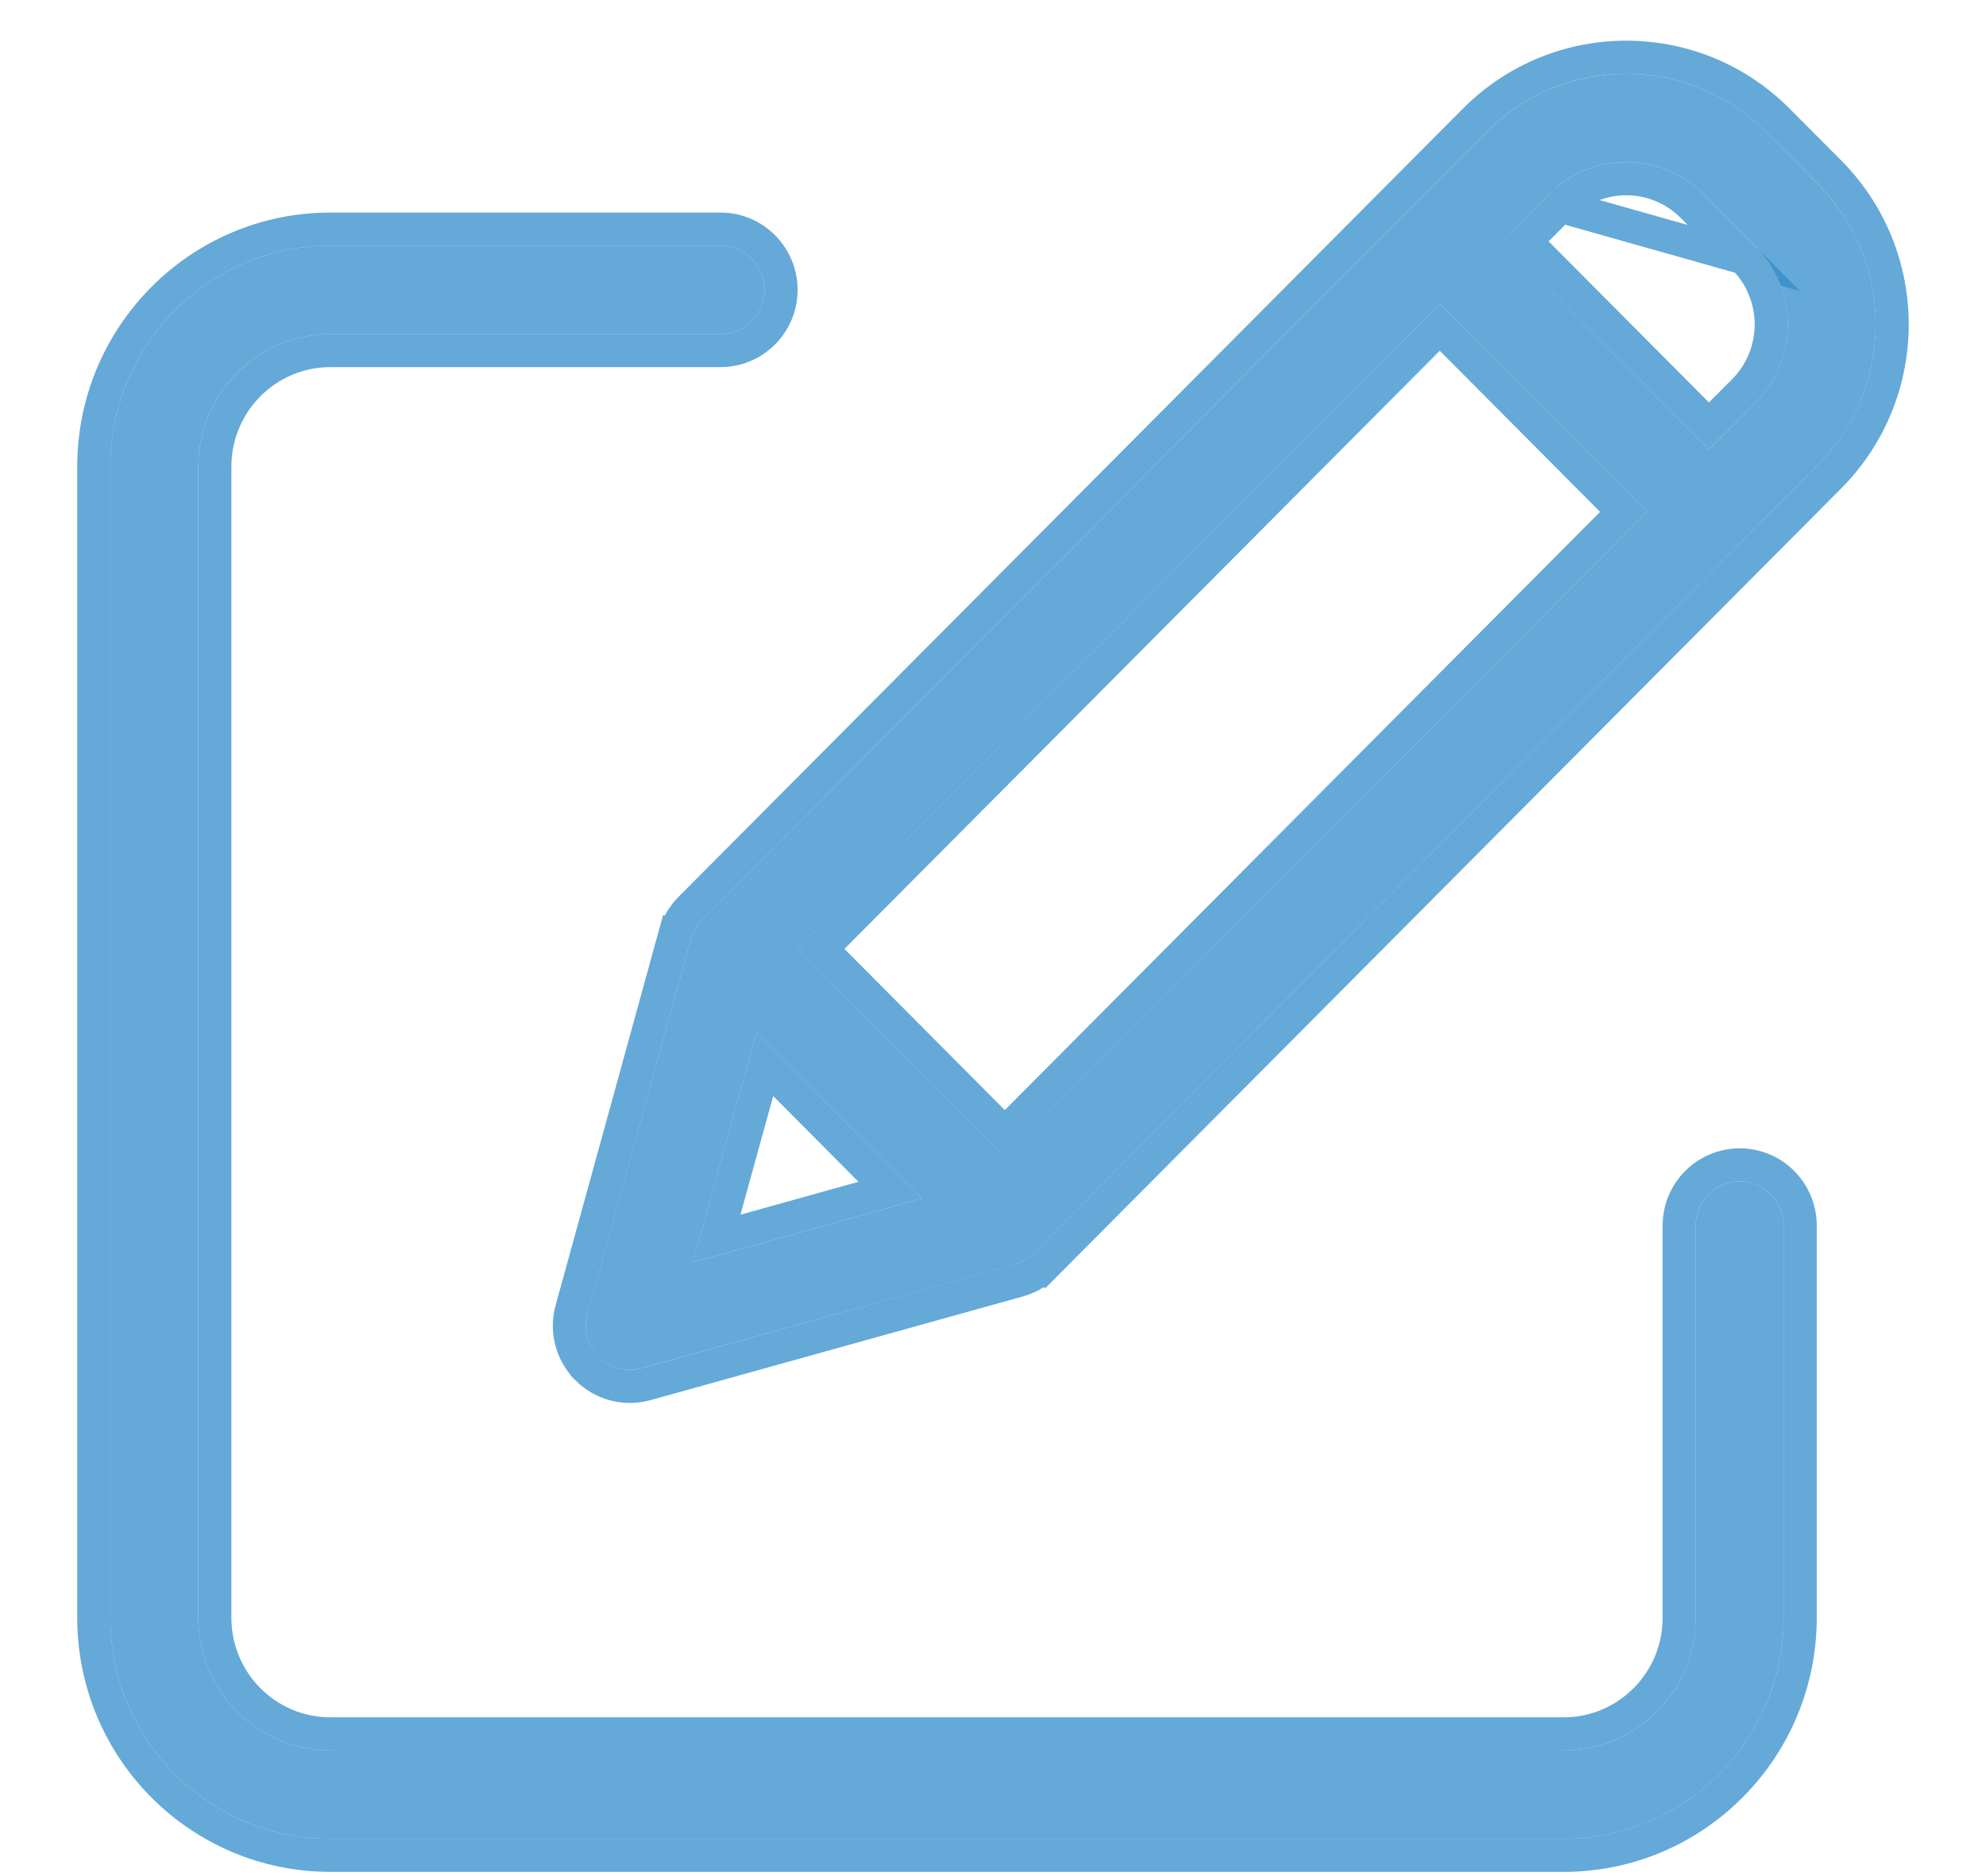
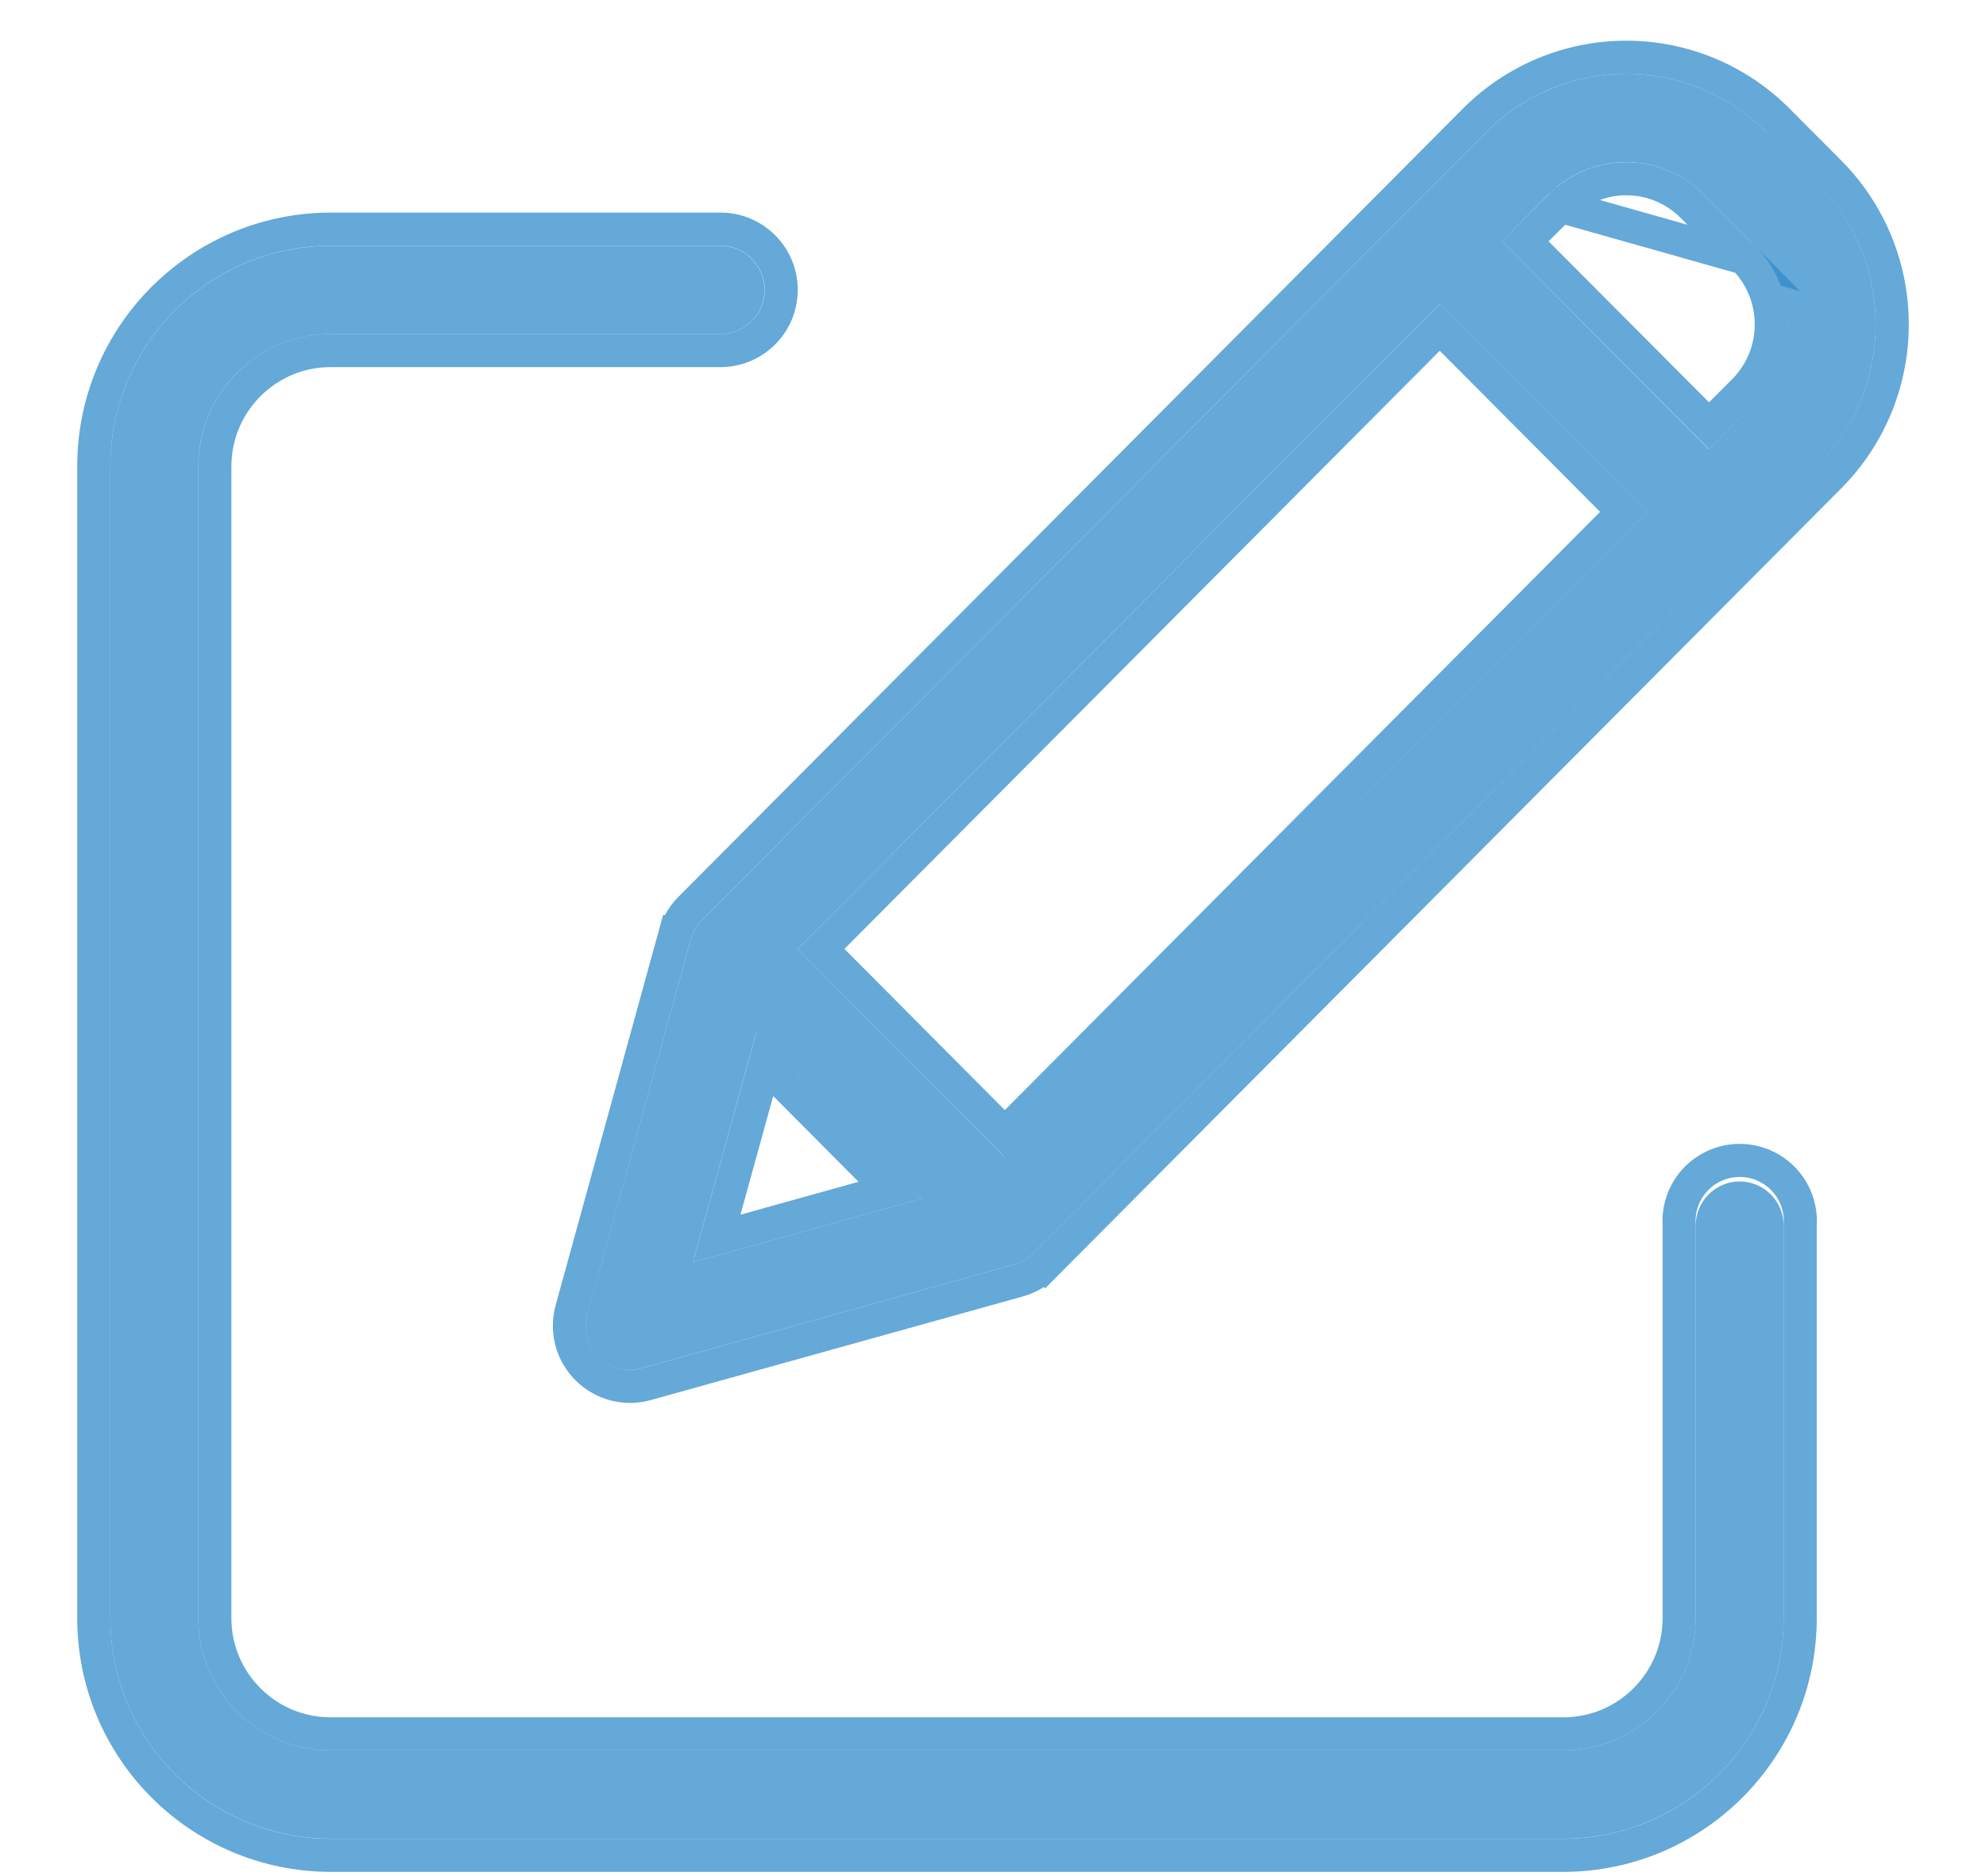
- <svg xmlns="http://www.w3.org/2000/svg" width="18" height="17" viewBox="0 0 18 17" fill="none">
-   <path d="M15.768 10.71C15.548 10.71 15.369 10.889 15.369 11.11V14.666C15.369 15.33 14.834 15.867 14.174 15.868H2.992C2.332 15.867 1.798 15.33 1.797 14.666V4.23C1.798 3.566 2.332 3.029 2.992 3.028H6.531C6.751 3.028 6.929 2.849 6.929 2.628C6.929 2.406 6.751 2.227 6.531 2.227H2.992C1.893 2.228 1.001 3.124 1 4.23V14.666C1.001 15.772 1.893 16.668 2.992 16.669H14.174C15.274 16.668 16.165 15.772 16.166 14.666V11.11C16.166 10.889 15.988 10.71 15.768 10.71V10.71Z" fill="#318CCA" fill-opacity="0.75" />
-   <path d="M2.992 2.077L2.992 2.077C1.809 2.078 0.851 3.042 0.85 4.229V4.23L0.85 14.666L0.85 14.667C0.851 15.854 1.809 16.818 2.992 16.819H2.992H14.174H14.174C15.357 16.818 16.315 15.854 16.316 14.667V14.666V11.11C16.316 10.807 16.072 10.56 15.768 10.56C15.464 10.56 15.219 10.807 15.219 11.11V14.666C15.219 15.247 14.75 15.717 14.174 15.718H2.993C2.416 15.717 1.948 15.248 1.947 14.666V4.23C1.948 3.649 2.416 3.179 2.993 3.178H6.531C6.834 3.178 7.079 2.931 7.079 2.628C7.079 2.324 6.834 2.077 6.531 2.077L2.992 2.077Z" stroke="#318CCA" stroke-opacity="0.75" stroke-width="0.3" />
-   <path d="M16.008 1.197C15.307 0.493 14.172 0.493 13.472 1.197L6.362 8.342C6.314 8.391 6.278 8.452 6.26 8.518L5.325 11.911C5.287 12.05 5.326 12.199 5.427 12.301C5.529 12.403 5.677 12.442 5.815 12.403L9.191 11.464C9.257 11.445 9.317 11.41 9.366 11.361L16.475 4.216C17.175 3.511 17.175 2.371 16.475 1.667L16.008 1.197ZM7.231 8.602L13.049 2.754L14.926 4.64L9.107 10.488L7.231 8.602ZM6.856 9.358L8.355 10.865L6.281 11.443L6.856 9.358ZM15.912 3.649L15.489 4.074L13.613 2.188L14.035 1.763C14.424 1.372 15.055 1.372 15.444 1.763L15.912 2.233C16.3 2.625 16.3 3.258 15.912 3.649V3.649Z" fill="#318CCA" fill-opacity="0.75" />
-   <path d="M14.142 1.869L14.142 1.869L13.824 2.188L15.489 3.861L15.805 3.544C16.136 3.211 16.136 2.672 15.806 2.339L14.142 1.869ZM14.142 1.869C14.472 1.537 15.007 1.537 15.338 1.869L15.338 1.869L15.805 2.339L14.142 1.869ZM9.472 11.467L9.366 11.361L9.472 11.467L16.582 4.321L16.582 4.321C17.339 3.558 17.339 2.324 16.582 1.561L16.582 1.561L16.114 1.091C15.355 0.328 14.124 0.328 13.365 1.091L6.256 8.236C6.189 8.304 6.141 8.387 6.115 8.479L6.255 8.517L6.115 8.479L5.181 11.871C5.181 11.871 5.181 11.871 5.18 11.871C5.18 11.871 5.18 11.871 5.18 11.871C5.128 12.062 5.181 12.266 5.321 12.406L5.321 12.407C5.461 12.547 5.665 12.601 5.856 12.548L5.856 12.548L9.231 11.608C9.322 11.583 9.405 11.534 9.472 11.467ZM14.714 4.64L9.107 10.276L7.442 8.602L13.049 2.967L14.714 4.64ZM6.496 11.227L6.932 9.647L8.068 10.789L6.496 11.227Z" stroke="#318CCA" stroke-opacity="0.75" stroke-width="0.3" />
+ <svg xmlns="http://www.w3.org/2000/svg" width="18" height="17" fill="none">
+   <path d="M15.768 10.71a.4.4 0 00-.399.4v3.556a1.2 1.2 0 01-1.195 1.202H2.992a1.2 1.2 0 01-1.195-1.202V4.23a1.2 1.2 0 011.195-1.202h3.539a.4.4 0 00.398-.4.4.4 0 00-.398-.4H2.992A2 2 0 001 4.229v10.436a2 2 0 001.992 2.003h11.182a2 2 0 001.992-2.003V11.11a.4.4 0 00-.398-.4z" fill="#318CCA" fill-opacity=".75" />
+   <path d="M2.992 2.077h0A2.15 2.15 0 00.85 4.229v10.437h0a2.15 2.15 0 002.142 2.153h11.182a2.15 2.15 0 002.142-2.152v0-3.557a.55.55 0 10-1.097 0v3.556a1.05 1.05 0 01-1.045 1.052H2.993a1.05 1.05 0 01-1.046-1.052V4.23c0-.581.47-1.051 1.046-1.052H6.53a.55.55 0 000-1.101H2.992z" stroke="#318CCA" stroke-opacity=".75" stroke-width=".3" />
+   <path d="M16.008 1.197a1.787 1.787 0 00-2.536 0l-7.11 7.145a.4.4 0 00-.102.176l-.935 3.393c-.038.139 0 .288.102.39.102.102.25.141.388.102l3.376-.94a.399.399 0 00.175-.102l7.11-7.145c.699-.705.699-1.845 0-2.55l-.468-.47zM7.23 8.602l5.818-5.848 1.877 1.886-5.82 5.848-1.875-1.886zm-.375.756l1.499 1.507-2.074.578.575-2.085zm9.056-5.709l-.423.425-1.876-1.886.422-.425a.993.993 0 011.41 0l.467.47a1.006 1.006 0 010 1.416z" fill="#318CCA" fill-opacity=".75" />
+   <path d="M14.142 1.869h0l-.318.319L15.49 3.86l.316-.317a.856.856 0 000-1.205l-1.663-.47zm0 0a.843.843 0 011.196 0h0l.467.47-1.663-.47zm-4.67 9.598l-.106-.106.106.106 7.11-7.146h0a1.96 1.96 0 000-2.76h0l-.468-.47a1.937 1.937 0 00-2.749 0l-7.11 7.145a.55.55 0 00-.14.242l.14.04-.14-.04-.934 3.393s0 0 0 0 0 0 0 0c-.053.19 0 .395.14.535h0c.14.14.344.195.535.142h0l3.375-.94a.55.55 0 00.241-.141zm5.242-6.827l-5.607 5.636-1.665-1.674 5.607-5.635 1.665 1.673zm-8.218 6.587l.436-1.58 1.136 1.142-1.572.438z" stroke="#318CCA" stroke-opacity=".75" stroke-width=".3" />
</svg>
